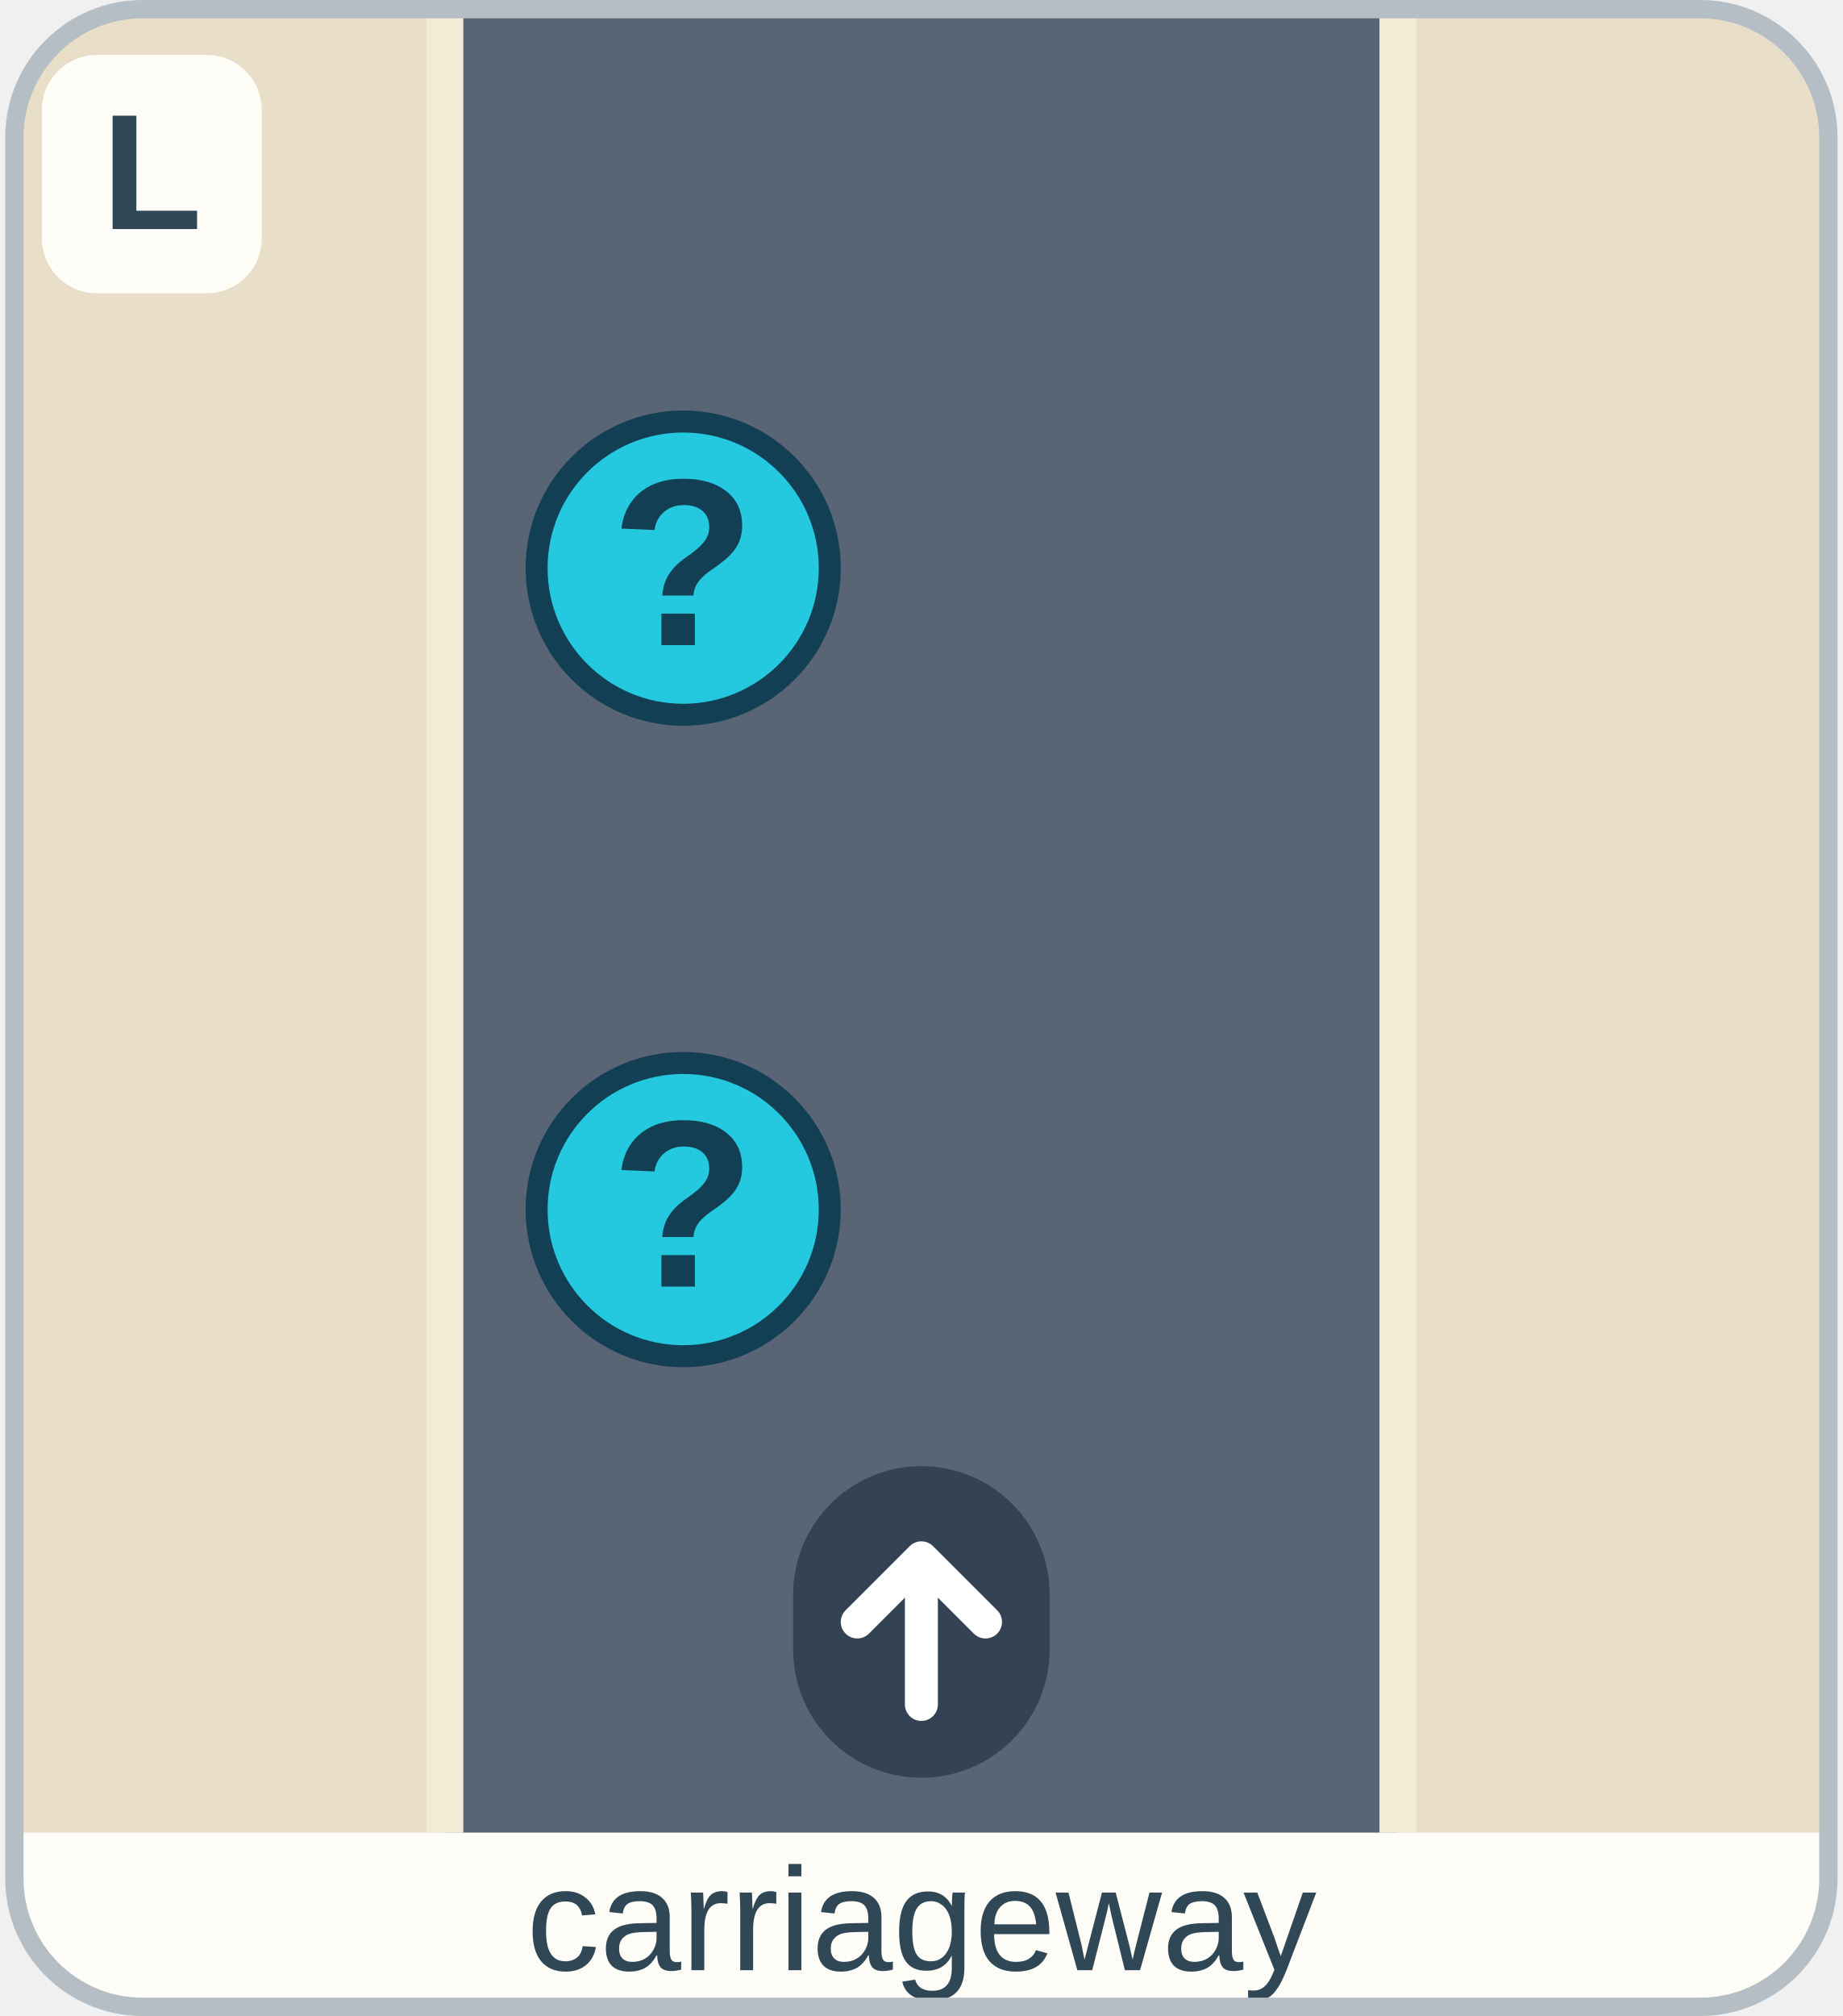
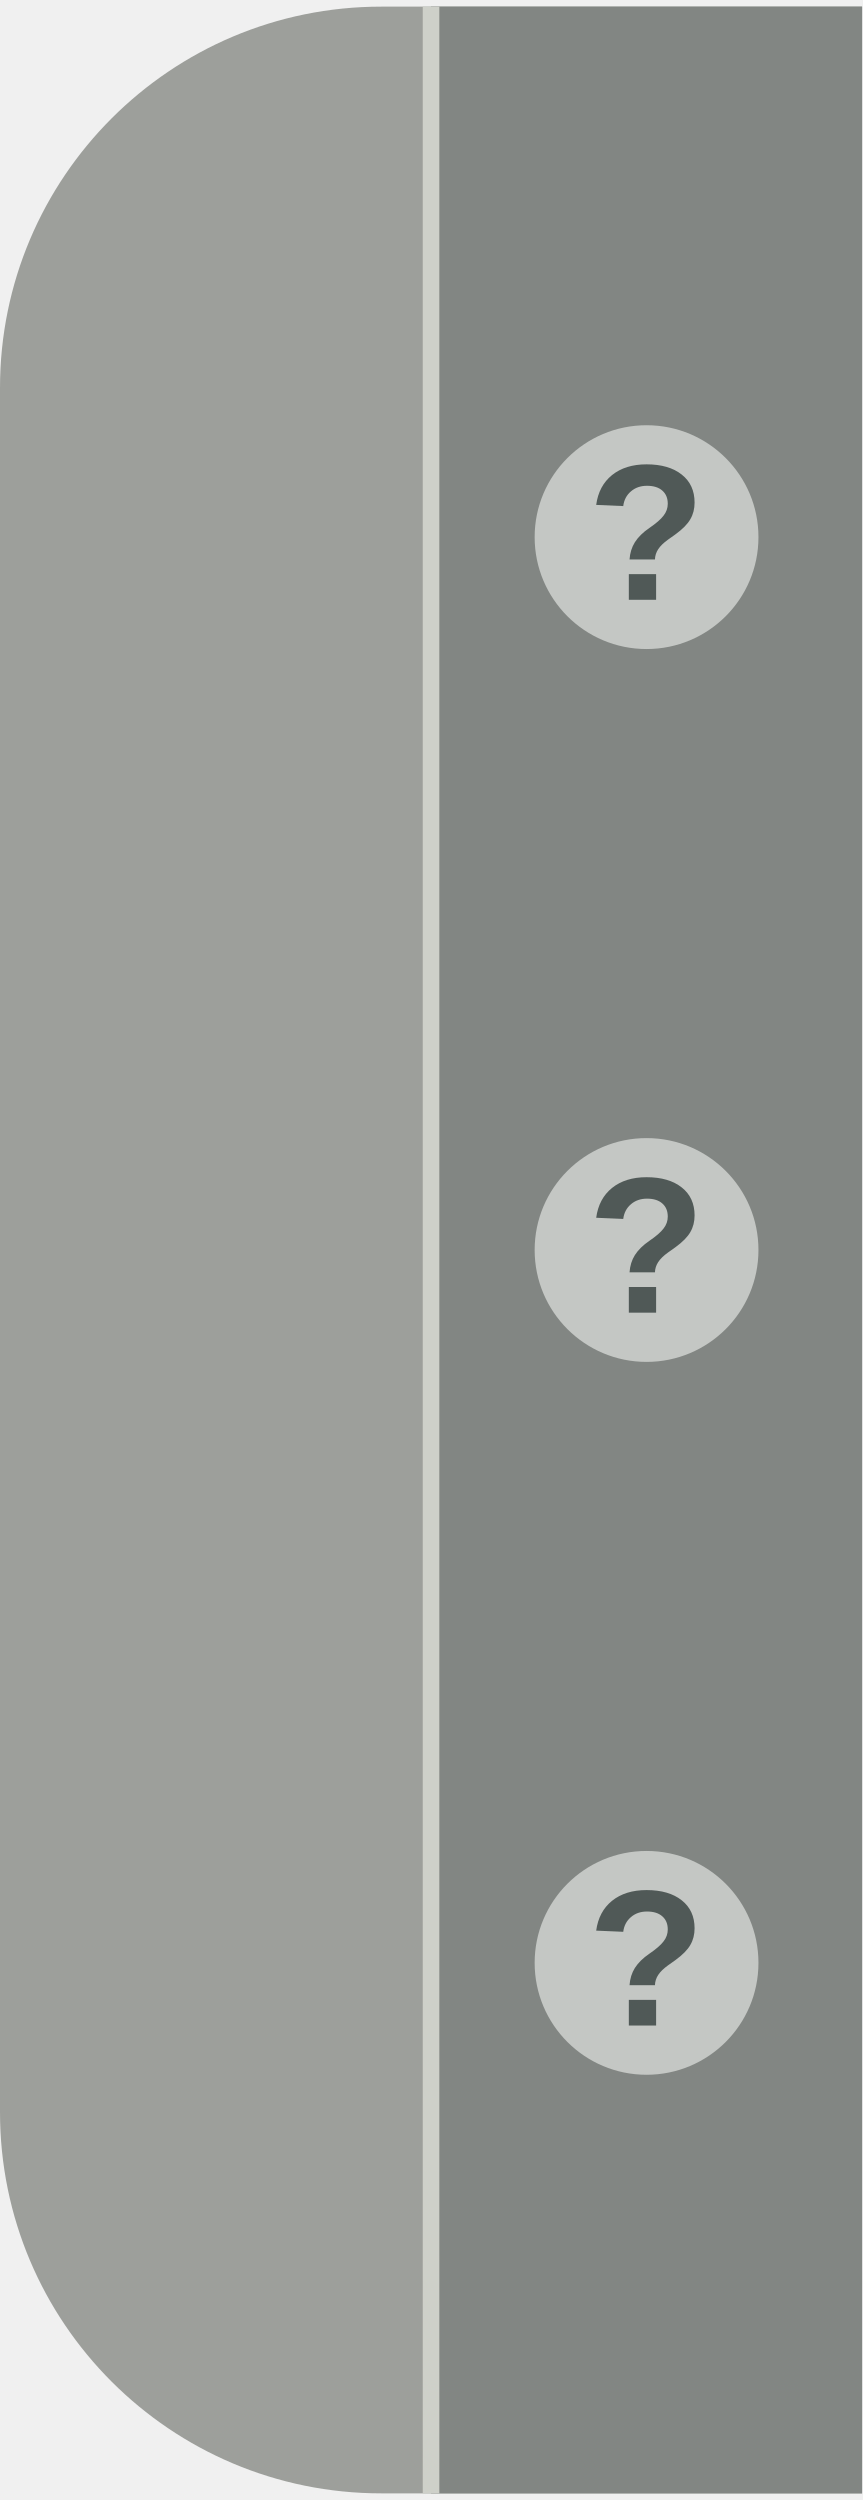
- <svg xmlns="http://www.w3.org/2000/svg" width="64" height="70" viewBox="0 0 100 110" role="img" aria-labelledby="title desc">
+ <svg xmlns="http://www.w3.org/2000/svg" width="40" height="116" viewBox="0 0 52 150" role="img" aria-labelledby="title desc">
  <style>text{font-family:Arial,Helvetica,sans-serif}</style>
  <defs>
    <clipPath id="frame">
-       <rect x="0.5" y="0.5" width="99" height="109" rx="7" />
+       <path d="M52 0H23A23 23 0 0 0 0 23V127A23 23 0 0 0 23 150H52Z" />
    </clipPath>
+     <filter id="car-shadow" x="-40%" y="-25%" width="180%" height="160%">
+       <feGaussianBlur stdDeviation="0.7" />
+     </filter>
  </defs>
  <g clip-path="url(#frame)">
-     <path d="M0 0H100V100H0Z" fill="#e9dfc9" />
-     <path d="M24 0H76V100H24Z" fill="#596575" />
-     <path d="M24 0V100M76 0V100" fill="none" stroke="#f4ebd7" stroke-width="2" />
-     <rect x="43" y="80" width="14" height="17" rx="7" fill="#334353" />
-     <path d="M50 93V85M46.5 88.5 50 85 53.5 88.5" fill="none" stroke="#fff" stroke-width="1.8" stroke-linecap="round" stroke-linejoin="round" />
-     <g transform="translate(37 31) rotate(0)">
-       <circle r="8" fill="#24c8df" stroke="#123f53" stroke-width="1.2" />
-       <text y="4.2" text-anchor="middle" font-size="13" font-weight="700" fill="#123f53">?</text>
+     <g>
+       <path d="M0 0H52V150H0Z" fill="#9d9f9b" />
+       <path d="M26 0H52V150H26Z" fill="#828683" />
+       <path d="M26 0V150" fill="none" stroke="#ced0c9" stroke-width="1" />
    </g>
-     <g transform="translate(37 66) rotate(0)">
-       <circle r="8" fill="#24c8df" stroke="#123f53" stroke-width="1.2" />
-       <text y="4.2" text-anchor="middle" font-size="13" font-weight="700" fill="#123f53">?</text>
+     <g transform="translate(39 32) rotate(0) scale(0.9)">
+       <circle r="7.5" fill="#c4c7c4" />
+       <text y="4.2" text-anchor="middle" font-size="13" font-weight="700" fill="#505957">?</text>
    </g>
-     <rect x="2" y="3" width="12" height="13" rx="3" fill="#fffdf8" />
-     <text x="8" y="12.5" text-anchor="middle" font-size="9" font-weight="700" fill="#304756">L</text>
-     <rect y="100" width="100" height="10" fill="#fffdf8" />
-     <text x="50" y="107.5" text-anchor="middle" font-size="8" fill="#304756">carriageway</text>
+     <g transform="translate(39 75) rotate(0) scale(0.9)">
+       <circle r="7.5" fill="#c4c7c4" />
+       <text y="4.2" text-anchor="middle" font-size="13" font-weight="700" fill="#505957">?</text>
+     </g>
+     <g transform="translate(39 118) rotate(0) scale(0.9)">
+       <circle r="7.5" fill="#c4c7c4" />
+       <text y="4.2" text-anchor="middle" font-size="13" font-weight="700" fill="#505957">?</text>
+     </g>
  </g>
-   <rect x="0.5" y="0.5" width="99" height="109" rx="7" fill="none" stroke="#b5bec5" />
</svg>
